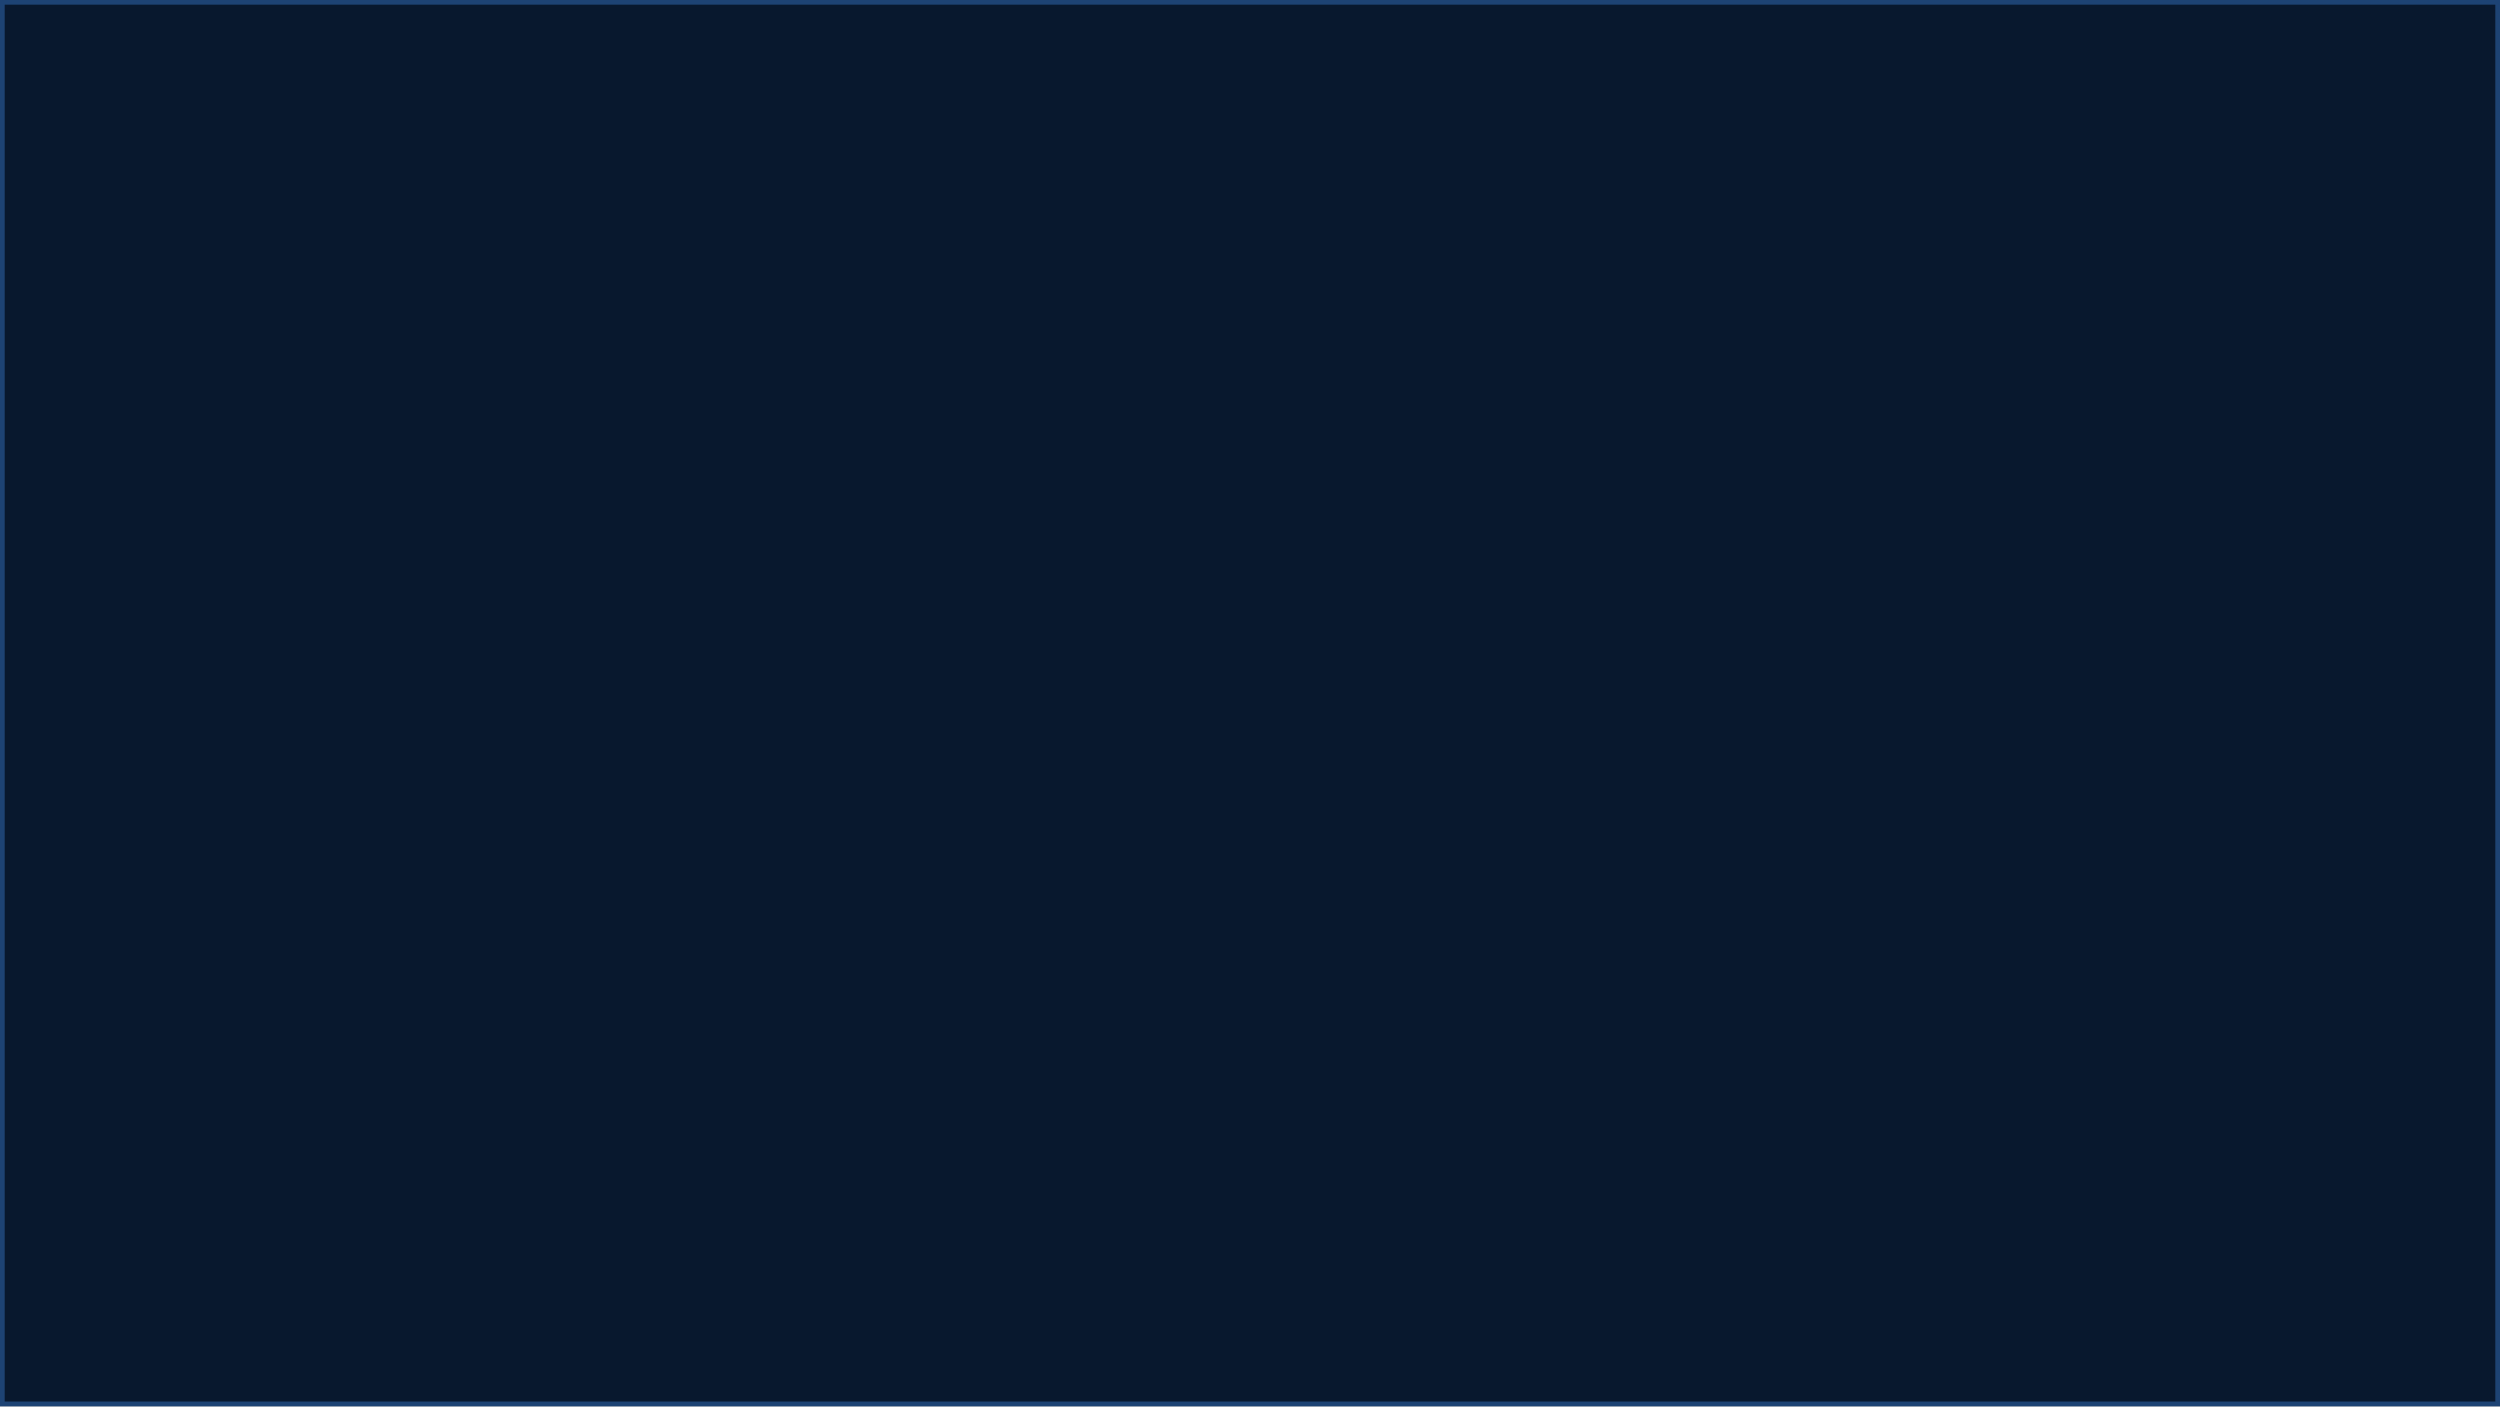
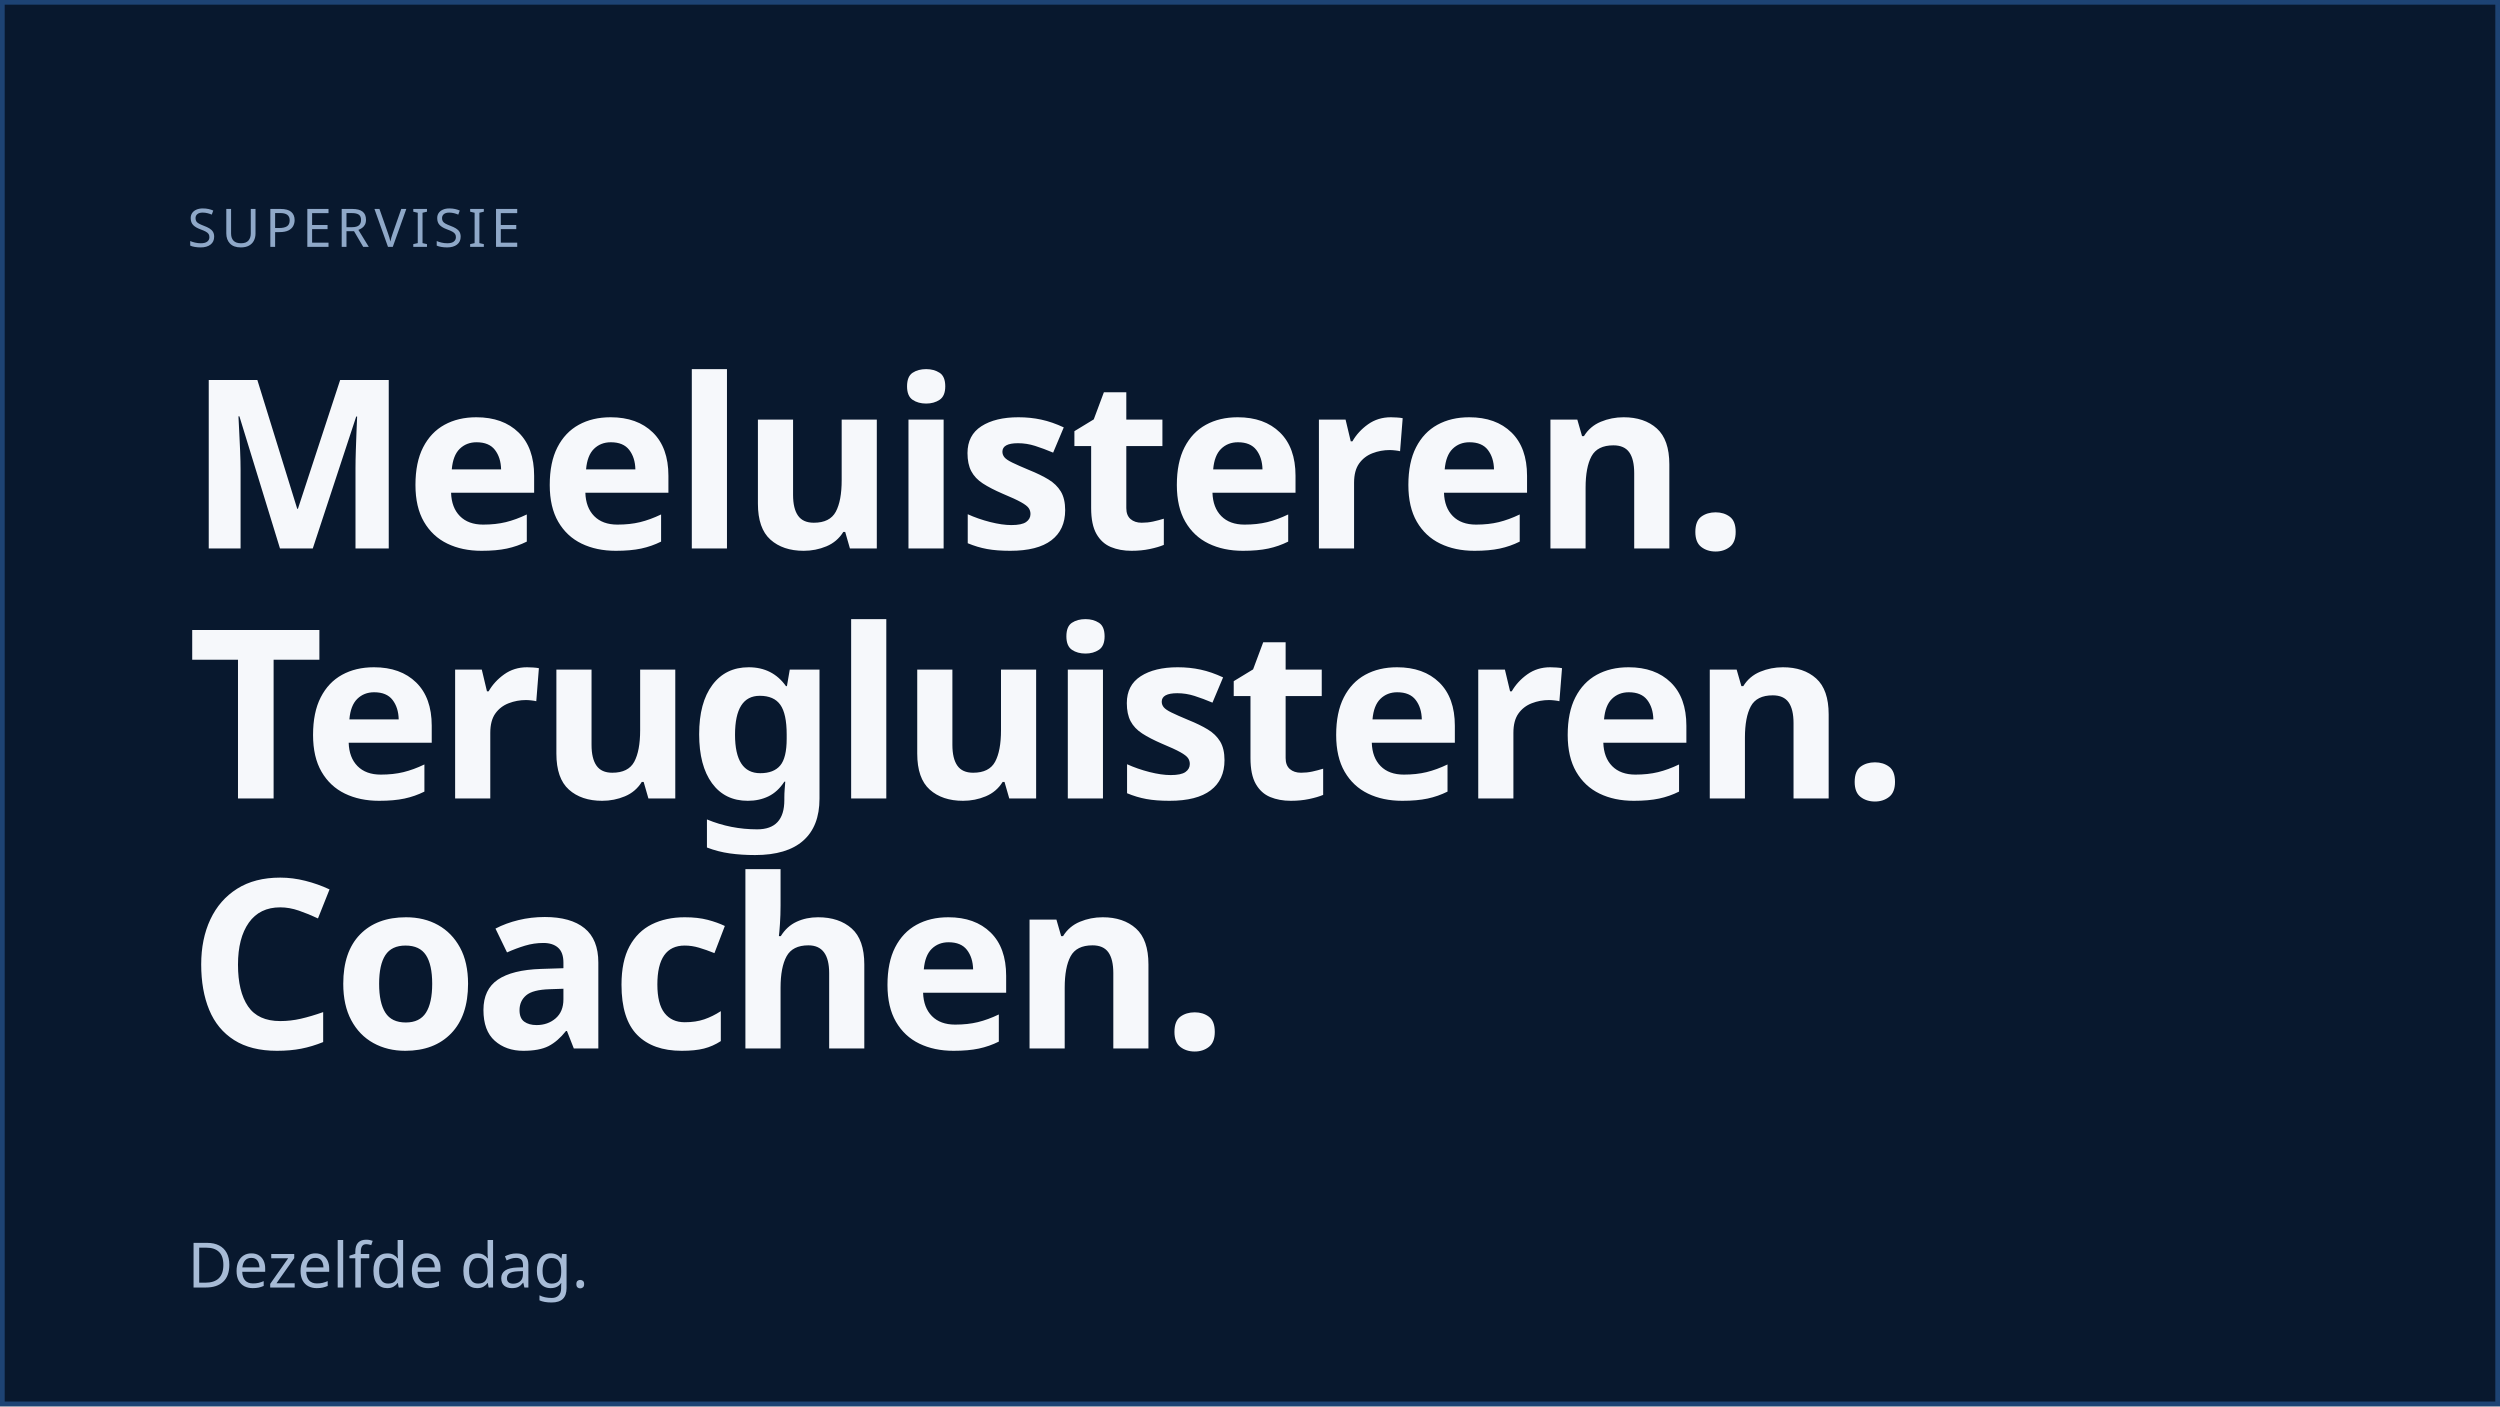
<svg xmlns="http://www.w3.org/2000/svg" viewBox="0 0 1600 900" preserveAspectRatio="xMidYMid slice">
  <rect width="1600" height="900" fill="#08182E" />
+   <text x="120" y="158" font-family="system-ui, sans-serif" font-size="34" font-weight="500" letter-spacing="3.1" fill="#8FA8C8">SUPERVISIE</text>
+   <text y="351" font-family="system-ui, sans-serif" font-size="151" font-weight="800" letter-spacing="-3.3" fill="#F6F8FB">
+     <tspan x="120">Meeluisteren.</tspan>
+     <tspan x="120" dy="160">Terugluisteren.</tspan>
+     <tspan x="120" dy="160">Coachen.</tspan>
+   </text>
+   <text x="120" y="824" font-family="system-ui, sans-serif" font-size="40" font-weight="400" fill="#A7BBD6">Dezelfde dag.</text>
  <rect x="1.5" y="1.5" width="1597" height="897" fill="none" stroke="#1D4374" stroke-width="3" />
</svg>
